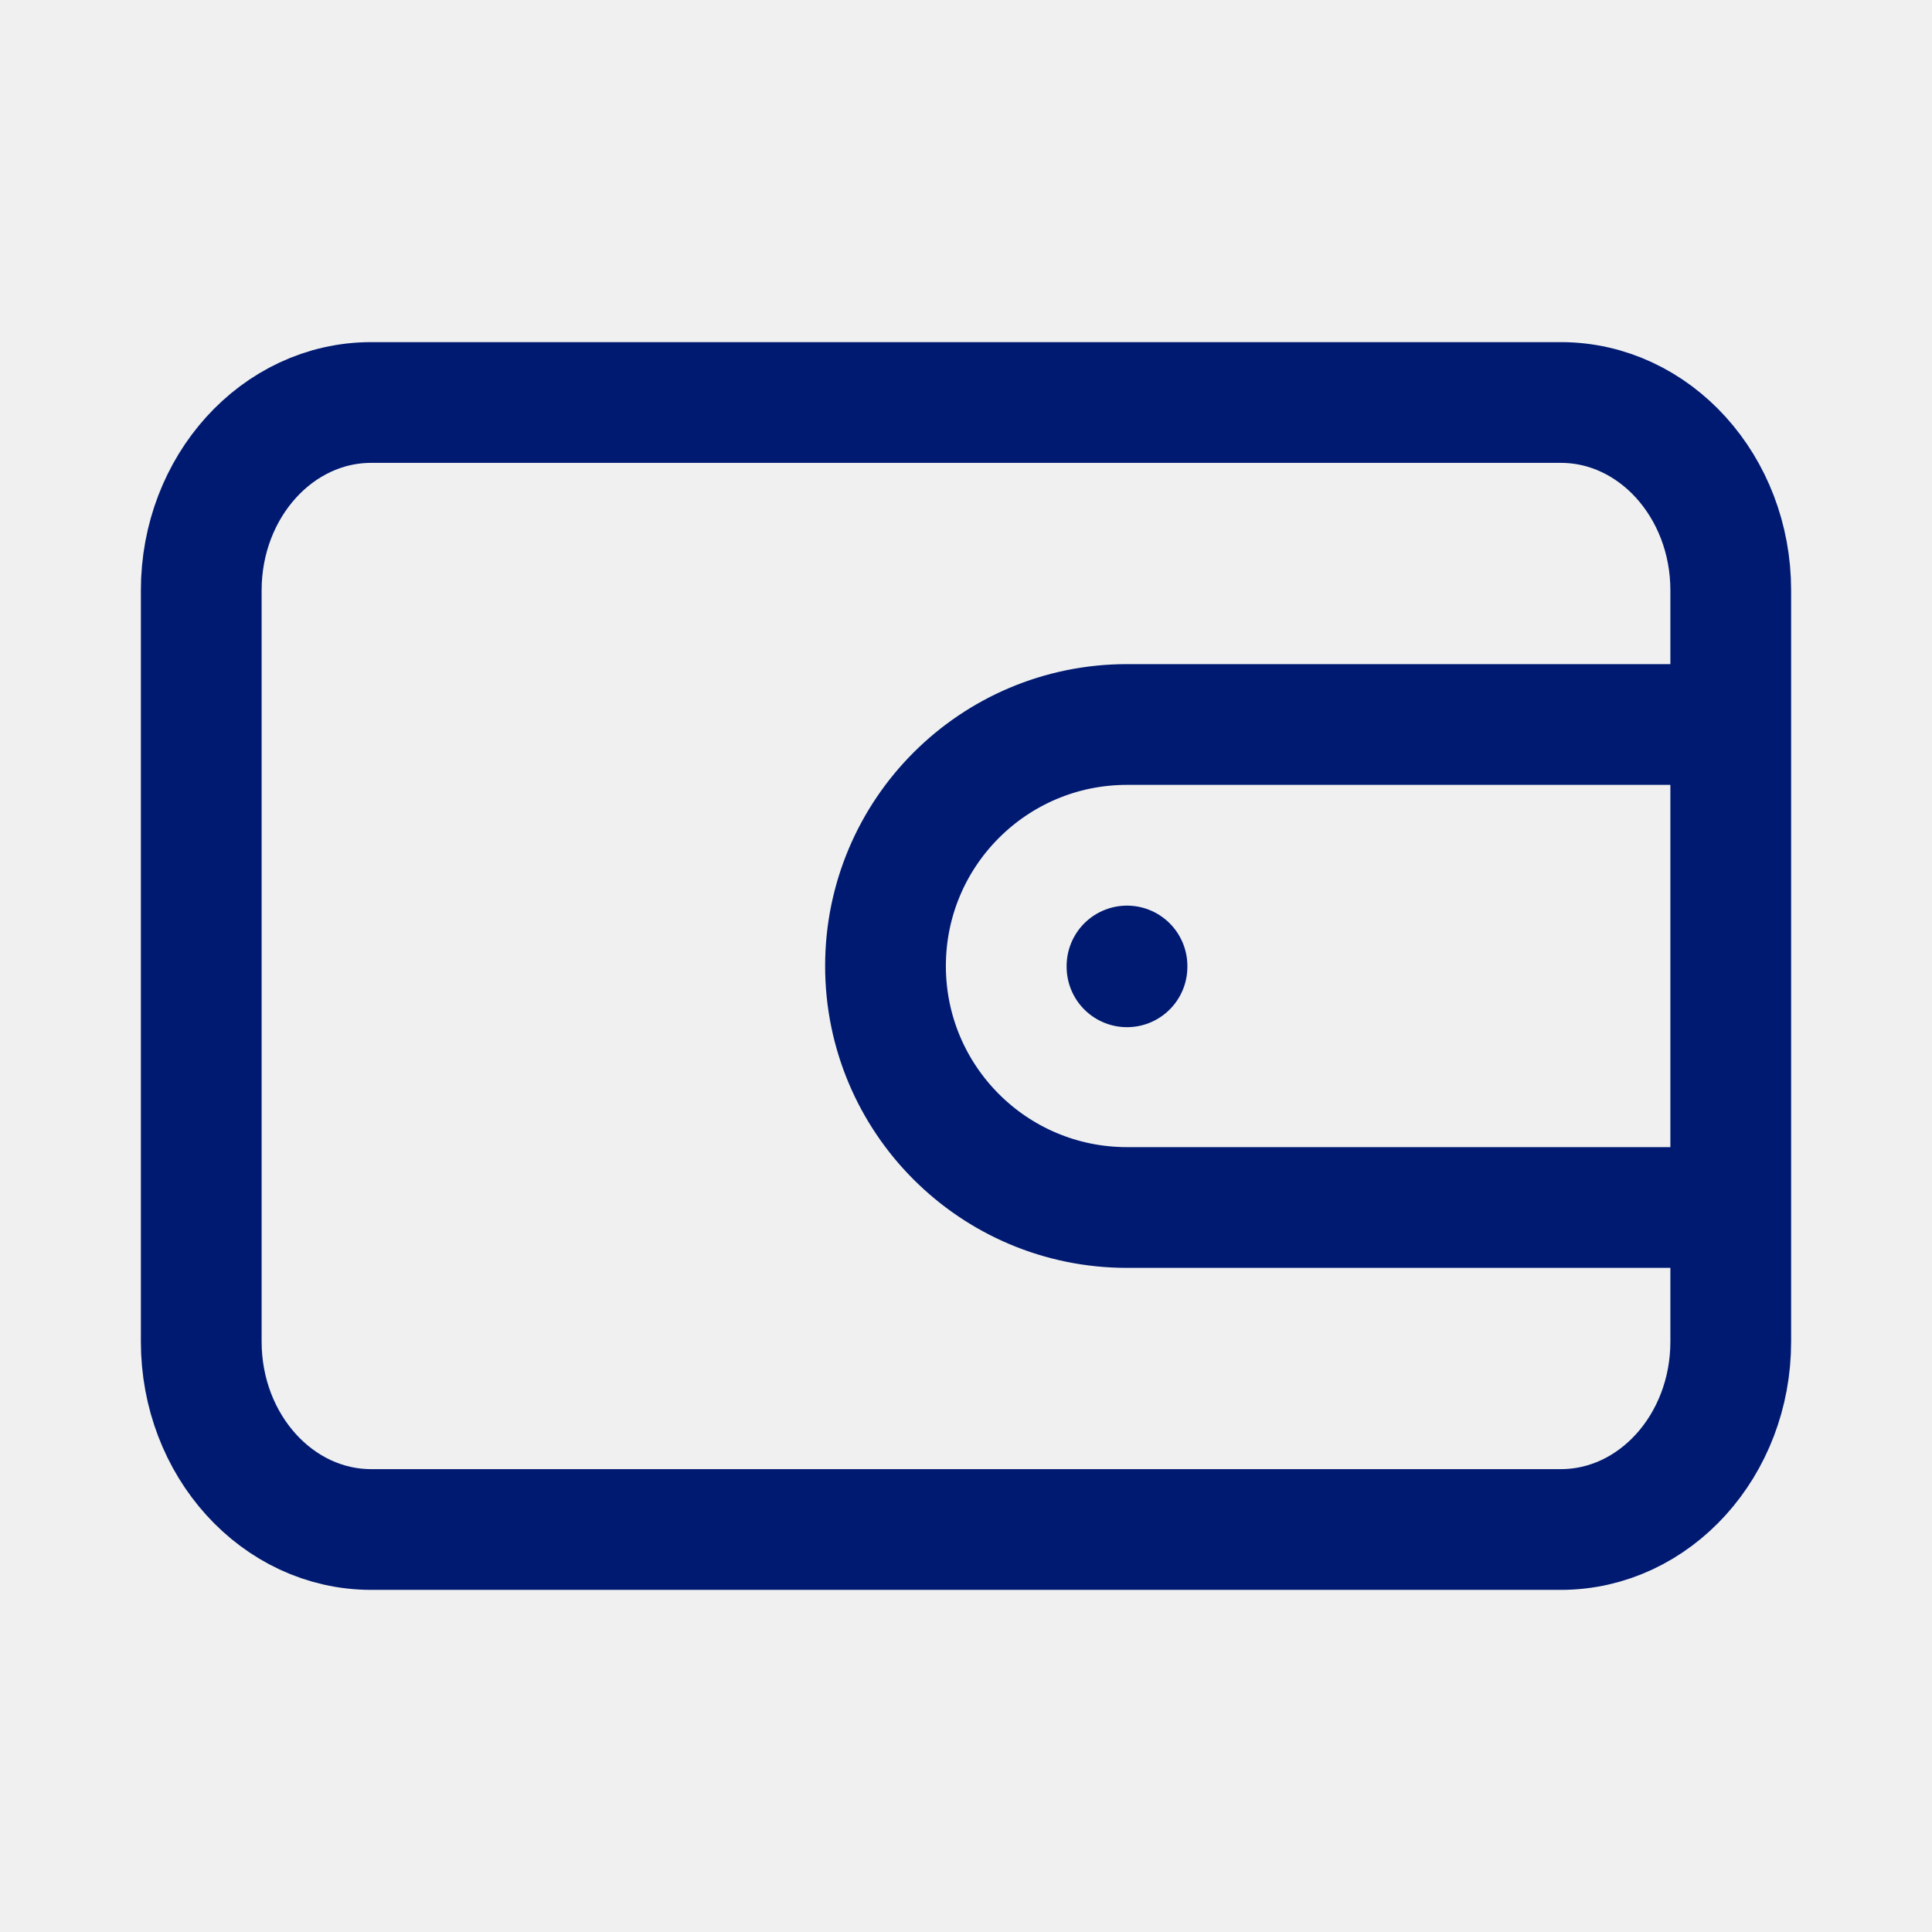
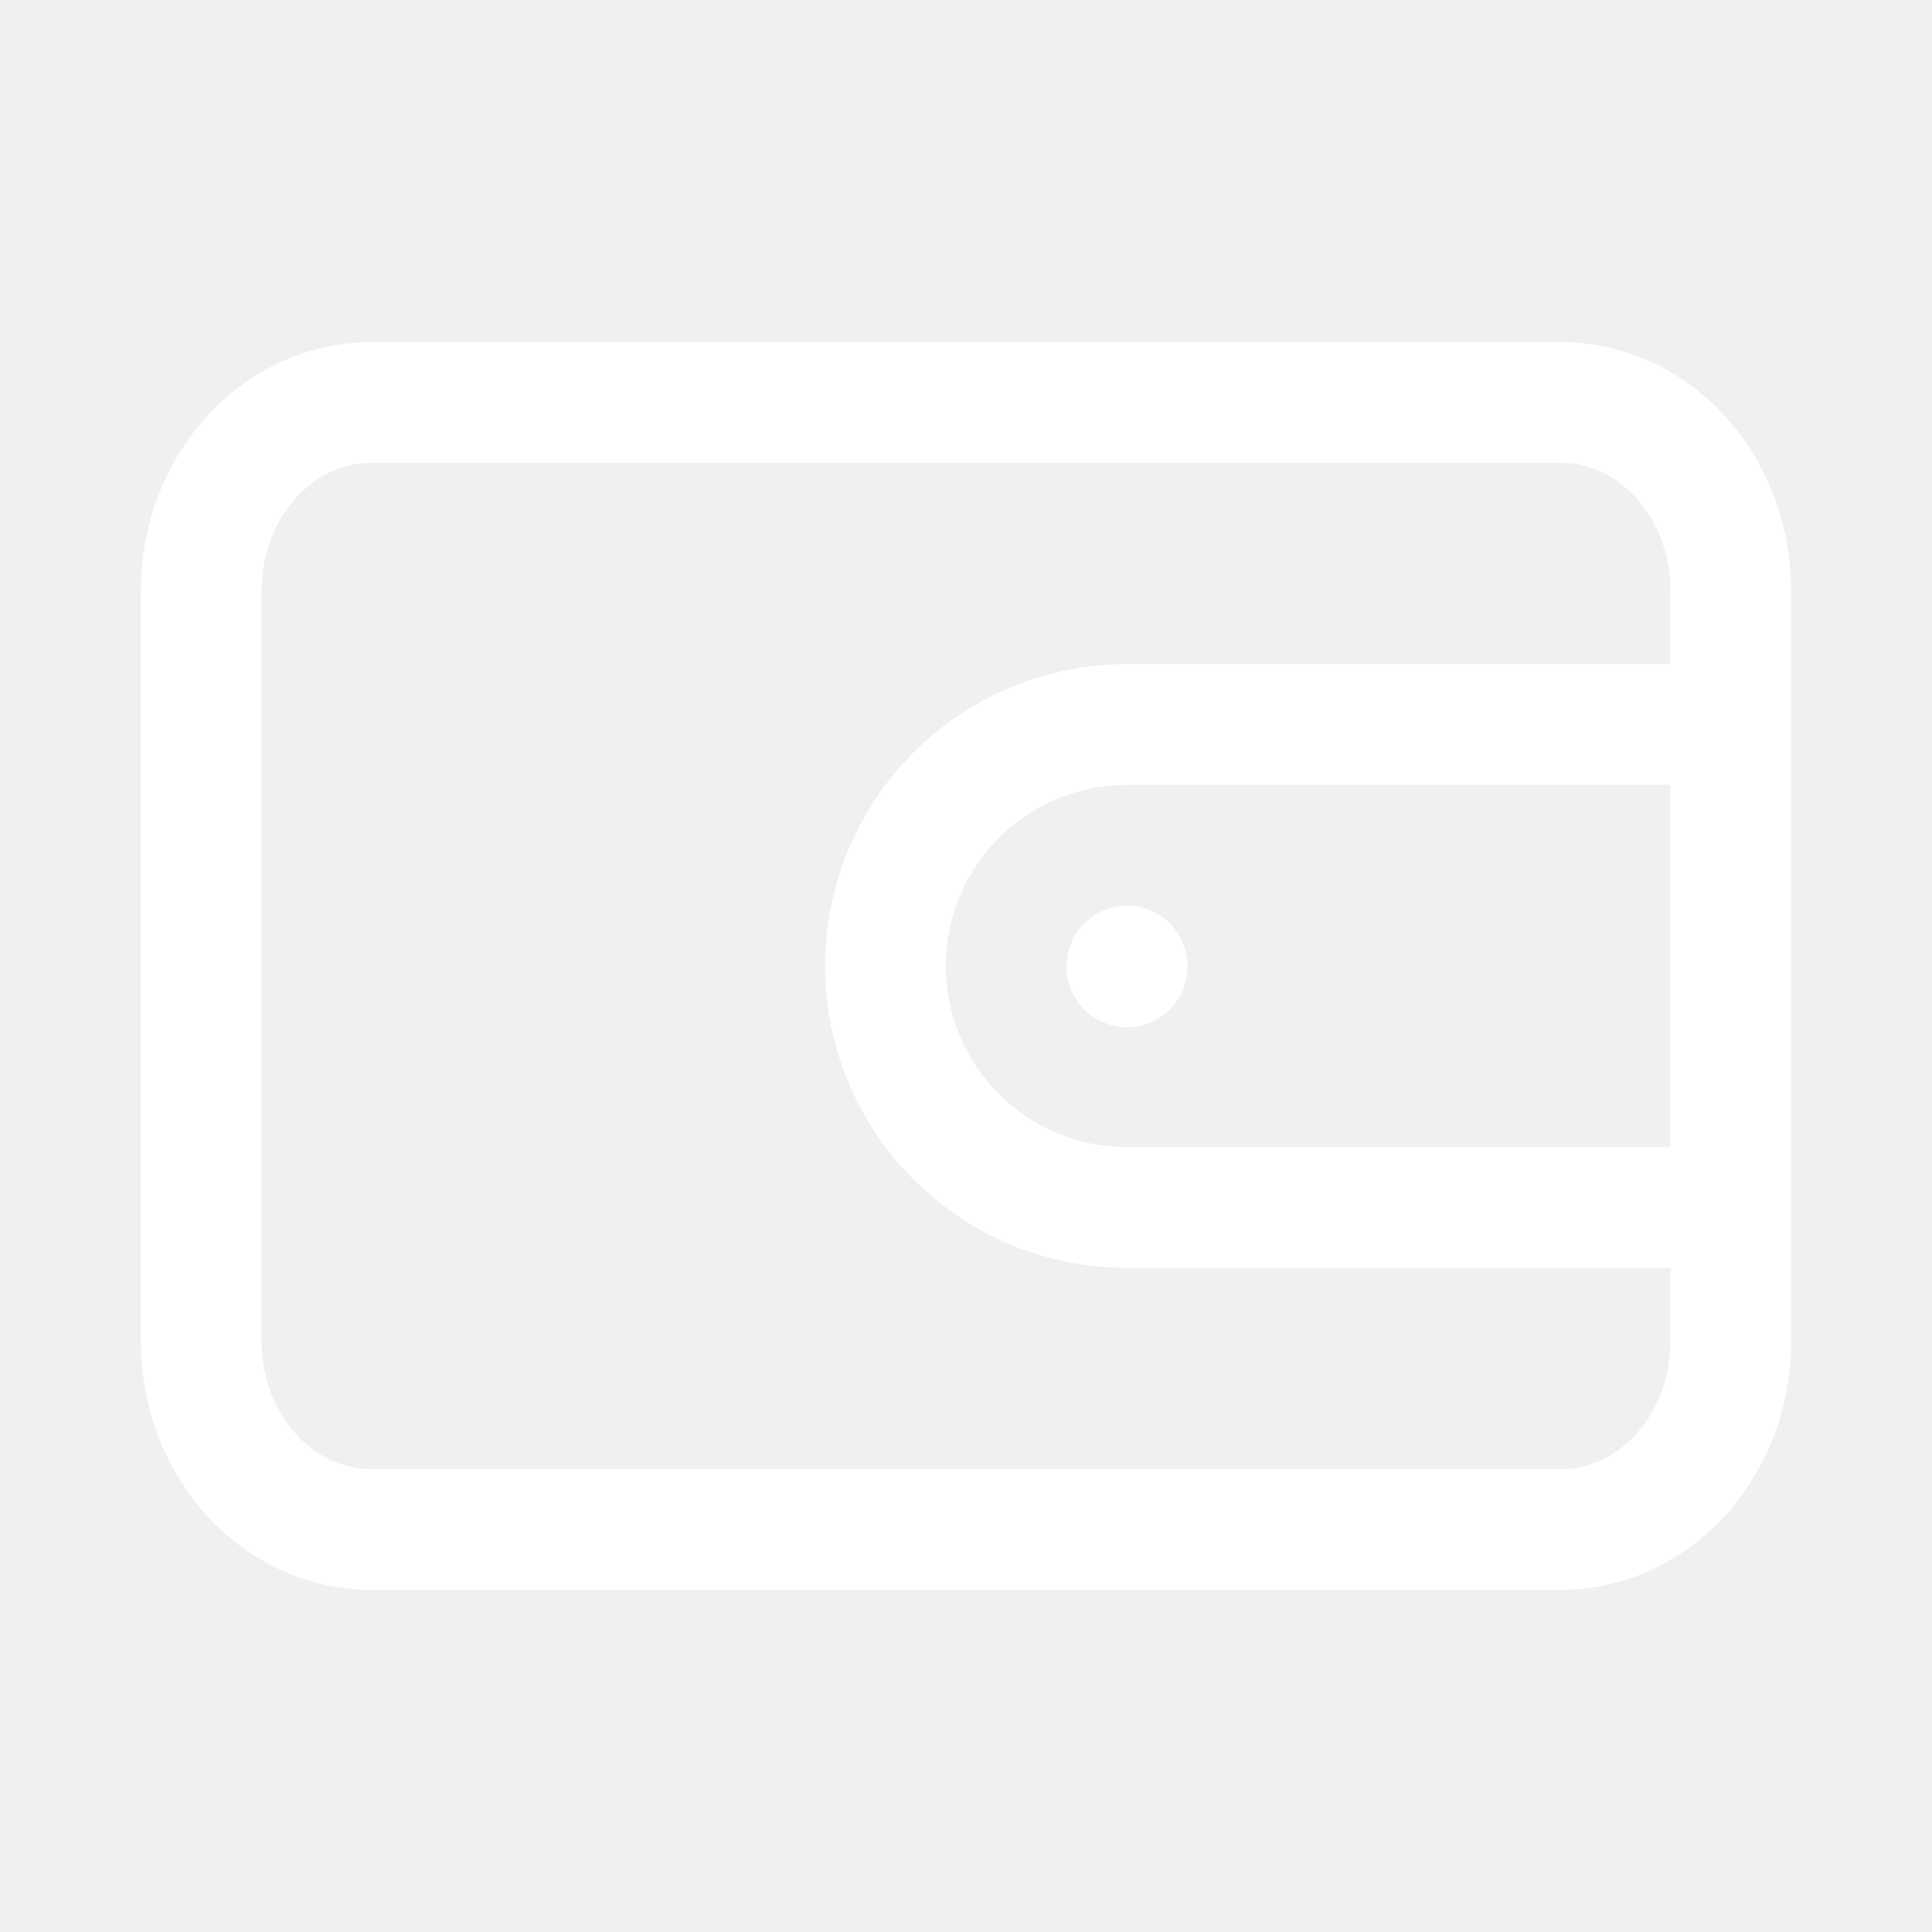
<svg xmlns="http://www.w3.org/2000/svg" width="24" height="24" viewBox="0 0 24 24" fill="none">
-   <path d="M21.5 9H14C12.343 9 11 10.343 11 12C11 13.657 12.343 15 14 15H21.5M14 12V12.01M4.611 5H19.389C20.555 5 21.5 6.045 21.5 7.333V16.667C21.5 17.955 20.555 19 19.389 19H4.611C3.445 19 2.5 17.955 2.5 16.667V7.333C2.5 6.045 3.445 5 4.611 5Z" stroke="#001A72" stroke-width="1.5" stroke-linecap="round" stroke-linejoin="round" />
+   <path d="M21.5 9H14C12.343 9 11 10.343 11 12C11 13.657 12.343 15 14 15H21.5M14 12V12.01M4.611 5H19.389C20.555 5 21.5 6.045 21.5 7.333V16.667C21.5 17.955 20.555 19 19.389 19H4.611C3.445 19 2.5 17.955 2.5 16.667V7.333C2.5 6.045 3.445 5 4.611 5Z" stroke="#ffffff" stroke-width="1.5" stroke-linecap="round" stroke-linejoin="round" />
</svg>
